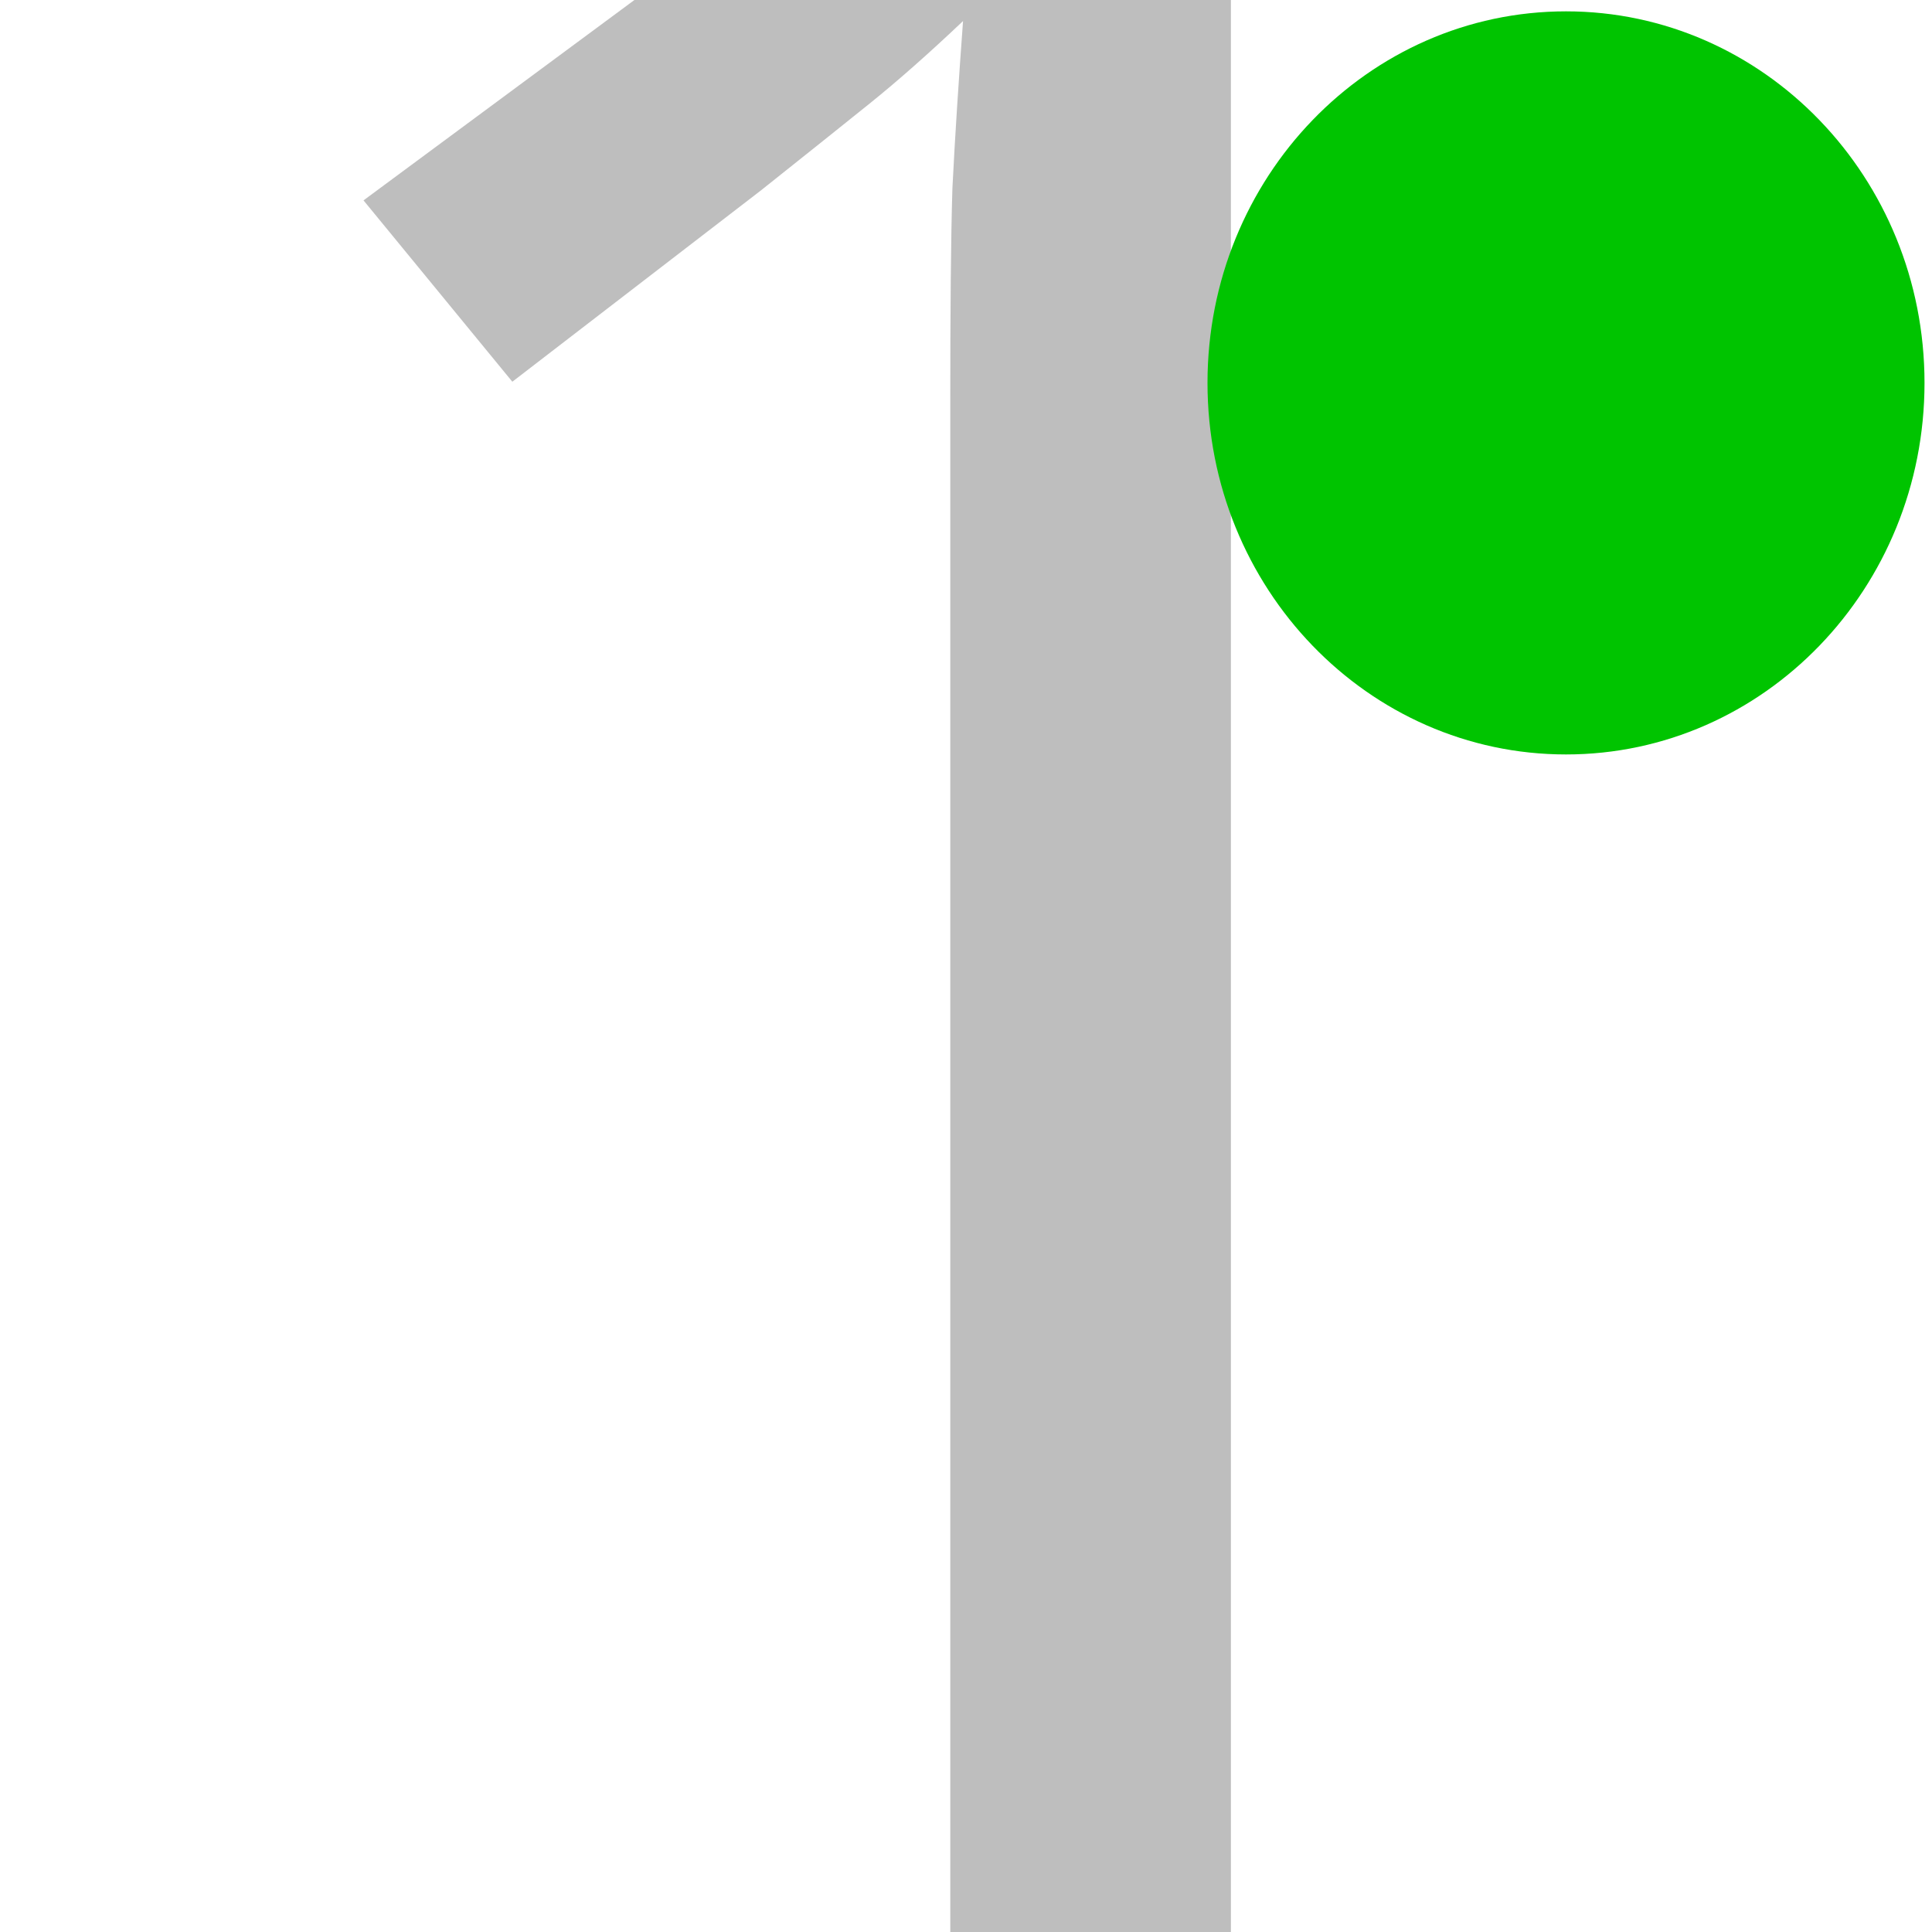
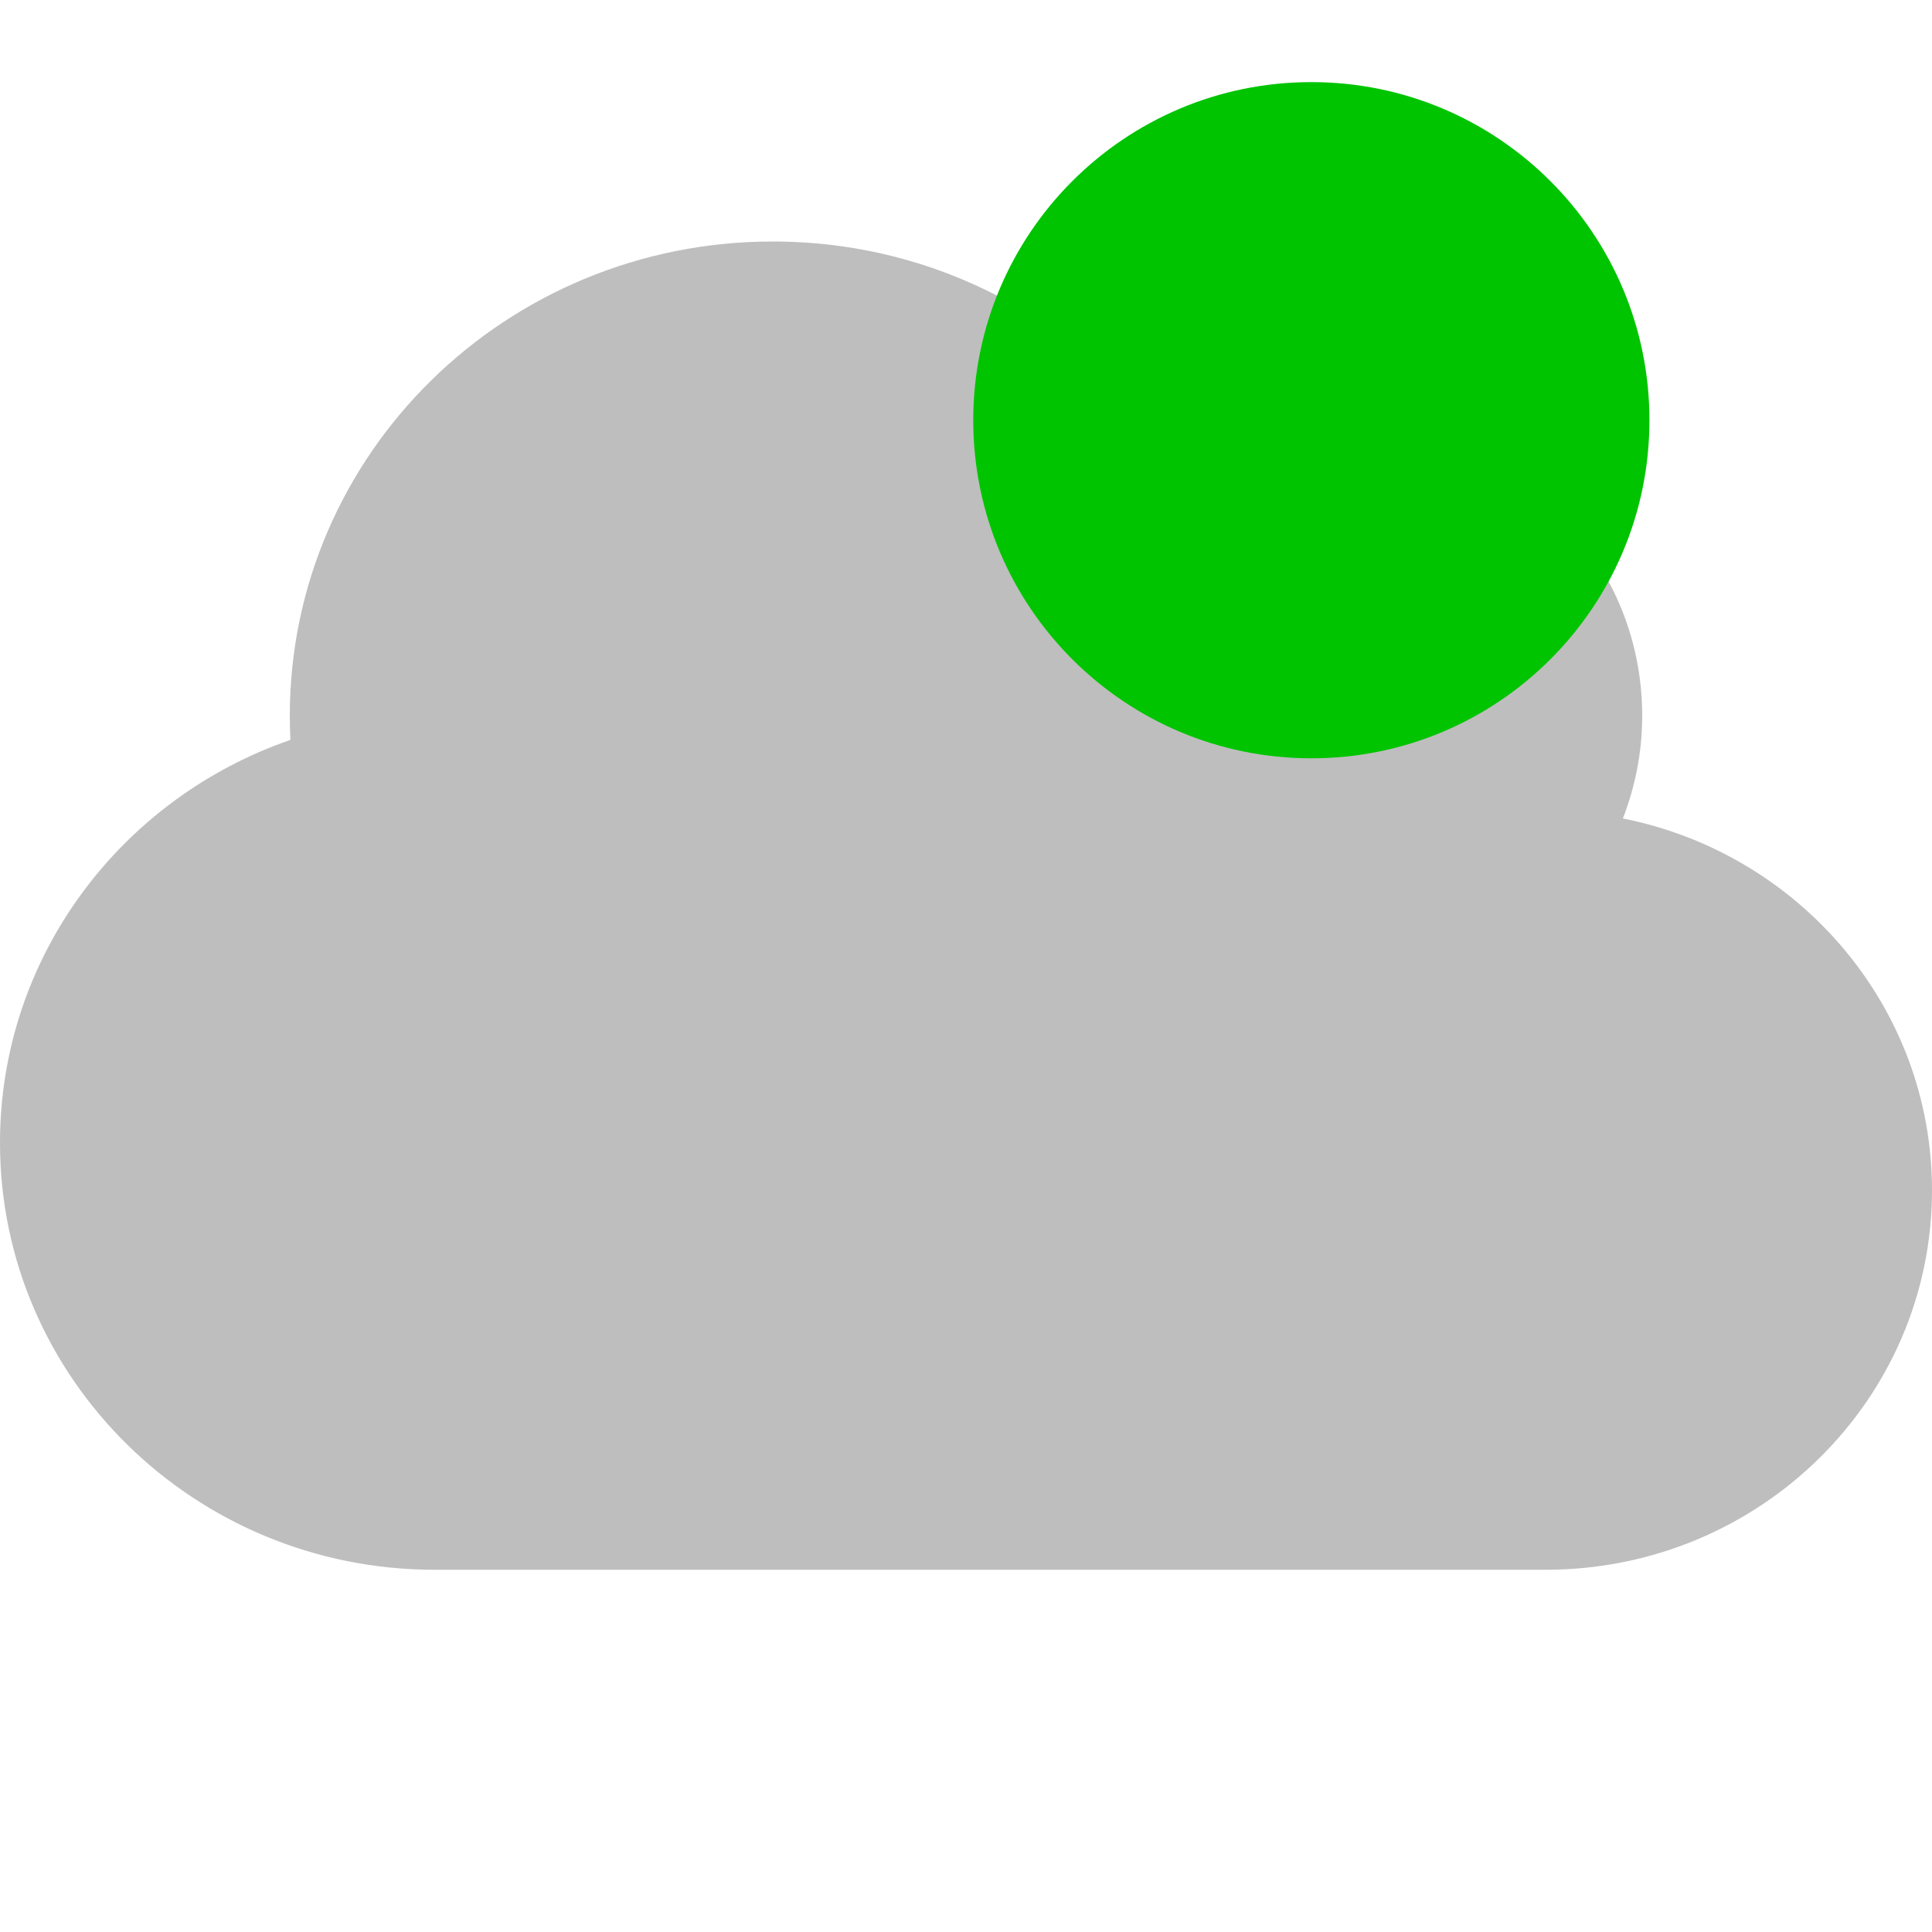
- <svg xmlns="http://www.w3.org/2000/svg" width="16" height="16">
-   <g>
-     <text font-weight="normal" transform="matrix(1.12681, 0, 0, 1.06798, -2.27586, 3.66189)" xml:space="preserve" text-anchor="start" font-family="'Signika'" font-size="24" id="svg_1" y="11.655" x="2.549" stroke-width="0" stroke="#bebebe" fill="#bebebe">1</text>
-     <ellipse fill="#00c400" stroke="#00c400" stroke-width="0" cx="12.969" cy="3.171" id="svg_2" rx="2.969" ry="3.077" />
+ <svg xmlns="http://www.w3.org/2000/svg" xmlns:ns1="https://boxy-svg.com" viewBox="0 0 16 16" height="16px" width="16px">
+   <defs />
+   <g transform="matrix(0.025, 0, 0, 0.024554, 8.000001, 7.500096)" ns1:origin="0 0">
+     <path style="stroke: none; stroke-width: 0; stroke-dasharray: none; stroke-linecap: butt; stroke-dashoffset: 0; stroke-linejoin: miter; stroke-miterlimit: 4; fill: rgb(190,190,190); fill-rule: nonzero; opacity: 1;" vector-effect="non-scaling-stroke" transform=" translate(-320, -256)" d="M 96.2 200.1 C 96.07 197.4 96 194.7 96 192 C 96 103.6 167.6 32 256 32 C 315.3 32 367 64.25 394.7 112.2 C 409.9 101.1 428.3 96 448 96 C 501 96 544 138.1 544 192 C 544 204.2 541.7 215.8 537.6 226.6 C 596 238.4 640 290.1 640 352 C 640 422.7 582.7 480 512 480 H 144 C 64.47 480 0 415.5 0 336 C 0 273.2 40.17 219.8 96.2 200.1 z" stroke-linecap="round" />
+   </g>
+   <g transform="matrix(0.02 0 0 0.02 10.86 3.48)">
+     <ellipse style="stroke: rgb(0,196,0); stroke-width: 0; stroke-dasharray: none; stroke-linecap: butt; stroke-dashoffset: 0; stroke-linejoin: miter; stroke-miterlimit: 4; fill: rgb(0,196,0); fill-rule: nonzero; opacity: 1;" cx="0" cy="0" rx="140" ry="140" />
  </g>
</svg>
